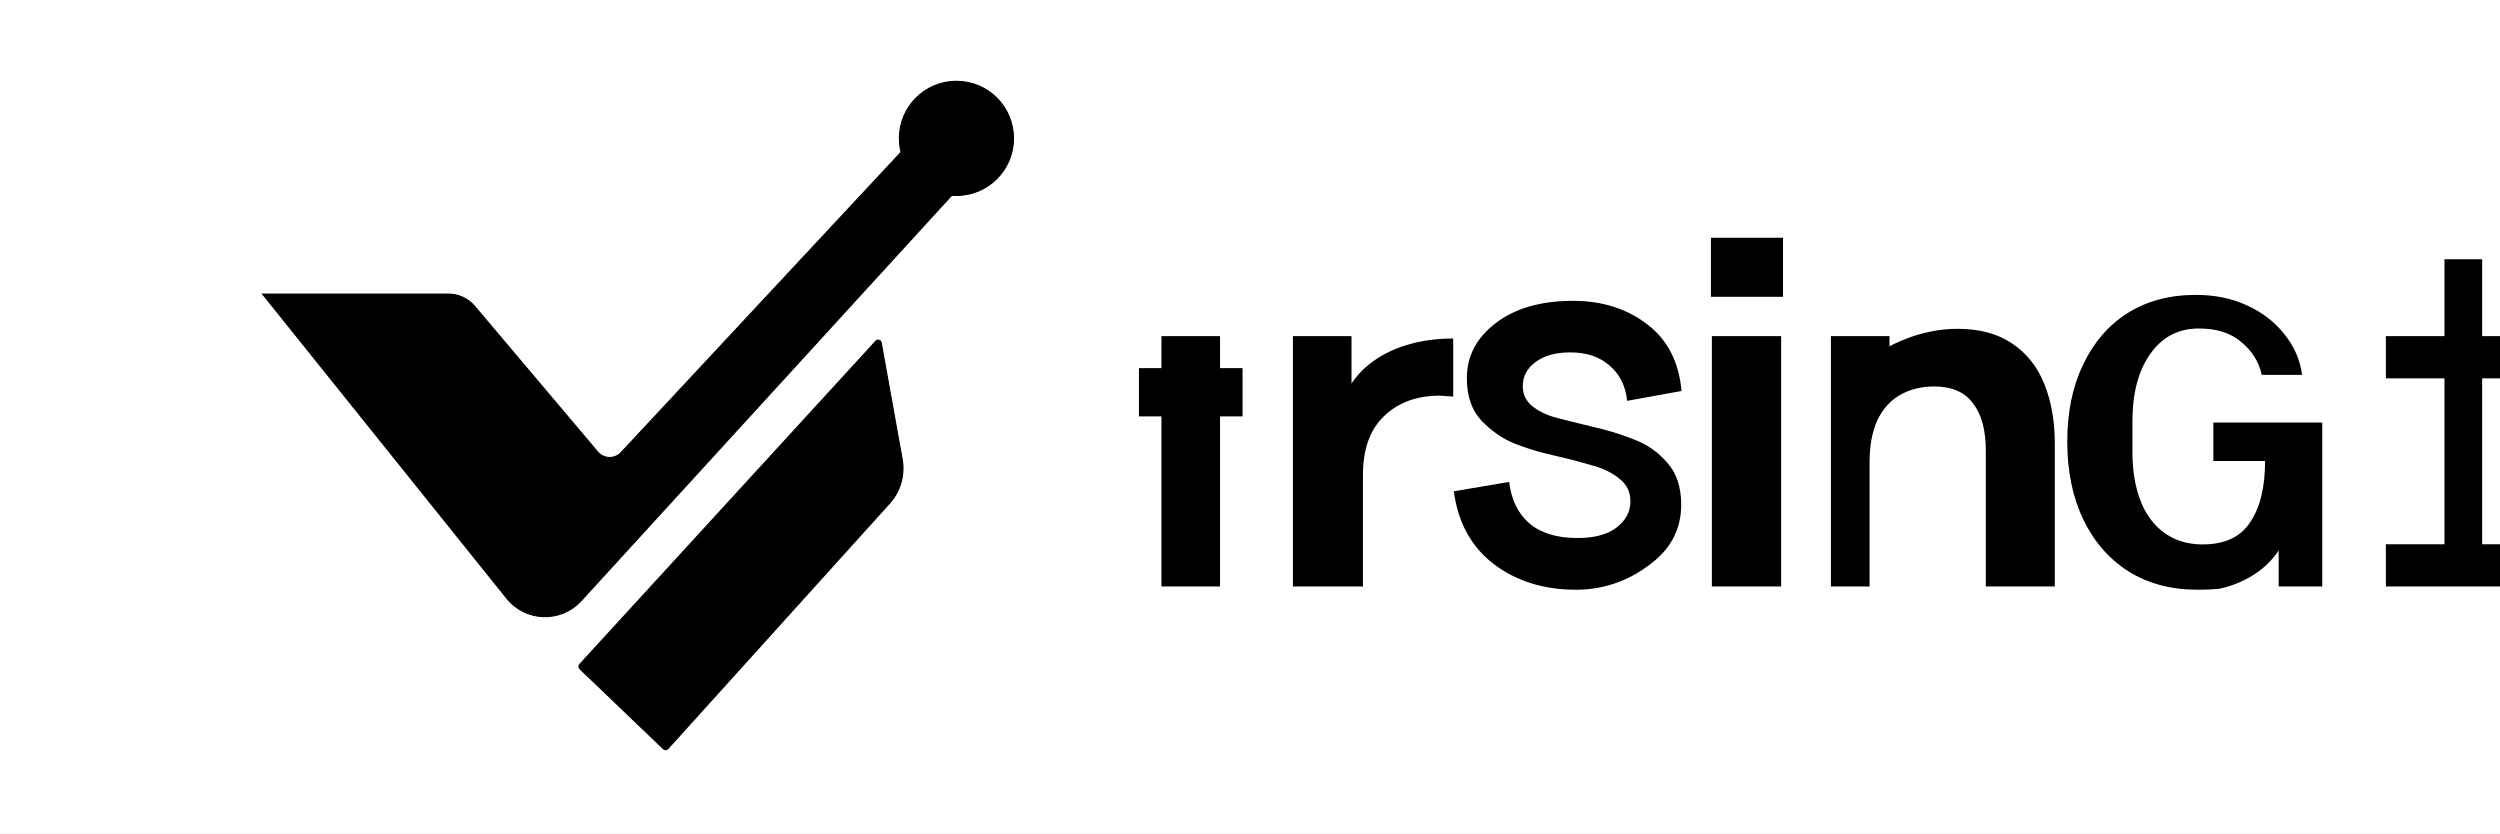
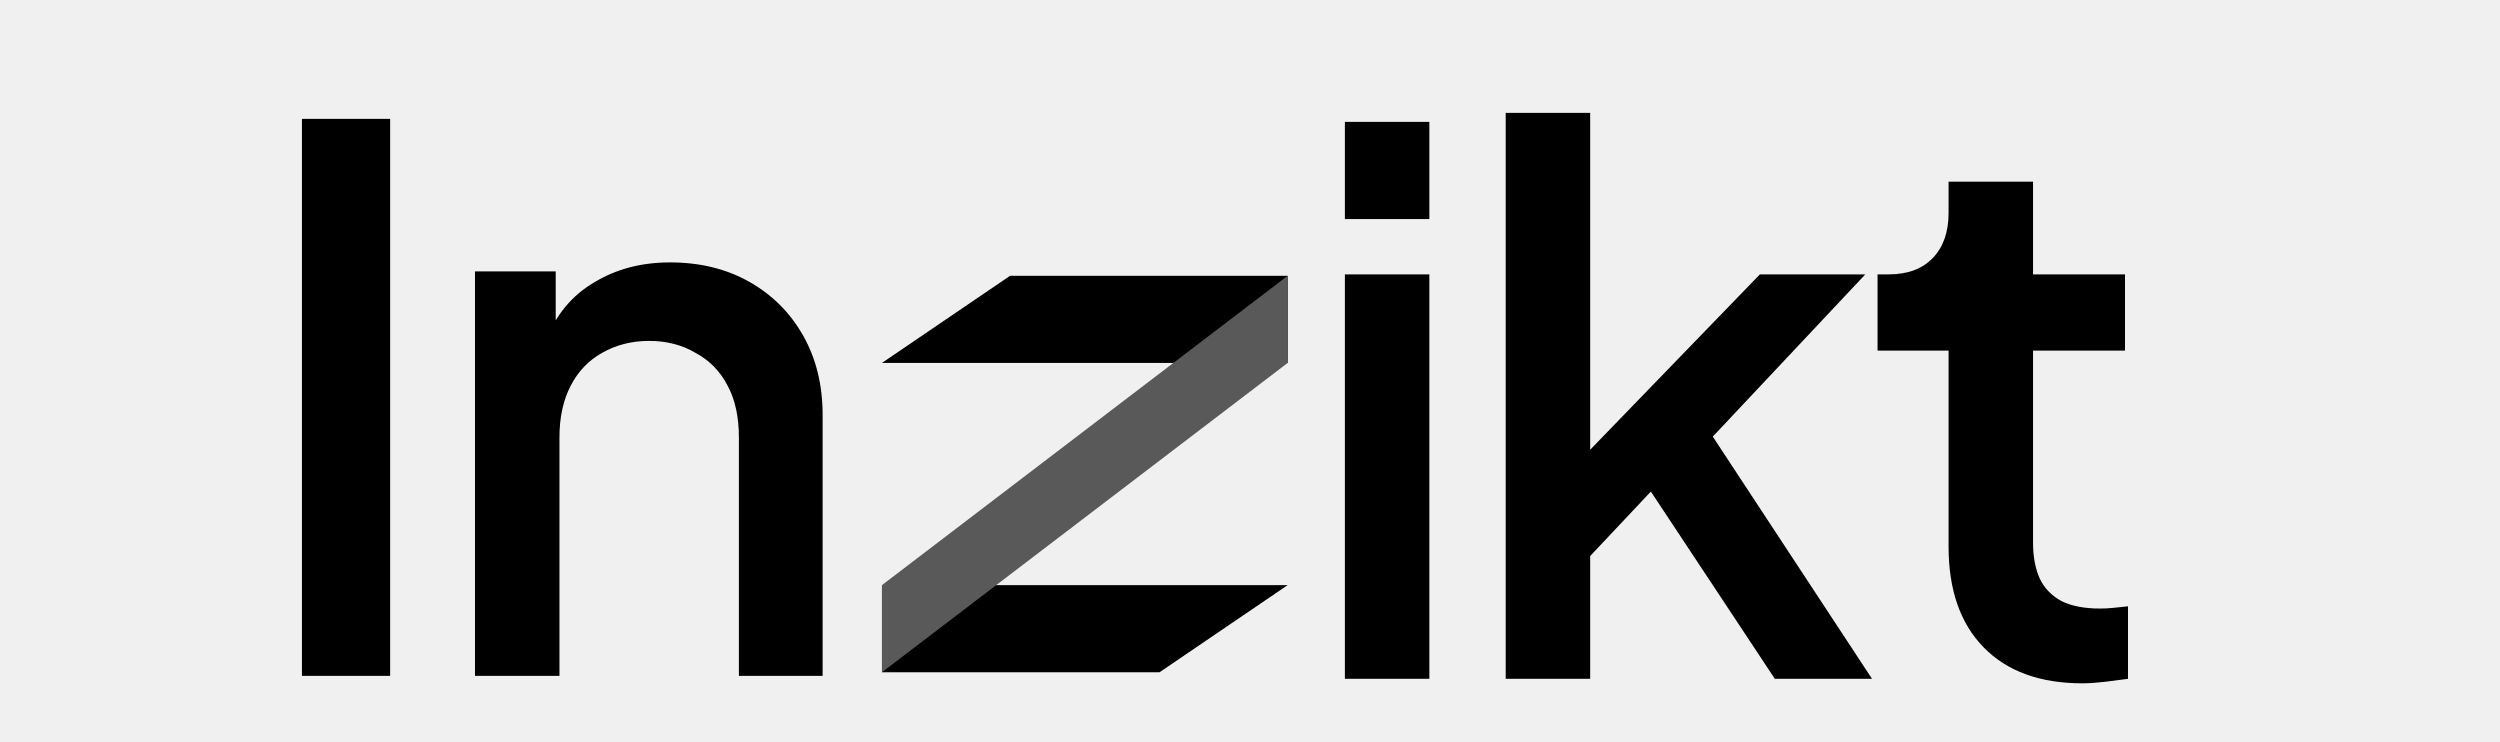
- <svg xmlns="http://www.w3.org/2000/svg" width="2400" height="800" viewBox="0 0 2400 800" fill="none">
-   <rect width="2400" height="800" fill="white" />
-   <path d="M455.656 293.988C449.386 286.565 440.163 282.283 430.447 282.283H252L486.536 574.47C504.582 596.953 538.43 598.039 557.881 576.759L951.971 145.594L904.655 103.535L596.236 434.399C590.105 440.975 579.607 440.718 573.805 433.85L455.656 293.988Z" fill="black" stroke="black" />
-   <path d="M973 132.826C973 102.546 948.454 78 918.174 78C887.894 78 863.348 102.546 863.348 132.826C863.348 163.106 887.894 187.652 918.174 187.652C948.454 187.652 973 163.106 973 132.826Z" fill="black" stroke="black" />
-   <path d="M556.482 637.836L840.818 327.467C842.495 325.636 845.543 326.519 845.983 328.962L866.101 440.793C868.841 456.027 864.371 471.672 853.996 483.16L641.196 718.76C640.062 720.015 638.116 720.085 636.894 718.915L556.619 642.03C555.441 640.901 555.38 639.039 556.482 637.836Z" fill="black" stroke="black" />
-   <path d="M1115 563V322.7H1171.25V563H1115ZM1093.4 399.75V353.4H1192.85V399.75H1093.4ZM1241.19 563V322.7H1297.44V420.35L1288.44 386.15C1295.34 366.95 1308.24 351.9 1327.14 341.1C1346.34 330.3 1368.99 324.95 1395.09 324.95V380.75C1392.99 380.45 1390.74 380.3 1388.34 380.3C1385.94 380 1383.84 379.85 1382.04 379.85C1359.99 379.85 1342.14 386.45 1328.49 399.65C1315.14 412.55 1308.44 431.3 1308.44 455.9V563H1241.19ZM1513.01 566.15C1482.01 566.15 1455.61 557.9 1433.86 541.4C1412.41 524.9 1399.66 501.65 1395.66 471.65L1448.76 462.65C1450.86 479.75 1457.31 493 1468.11 502.4C1479.21 511.8 1494.56 516.5 1514.36 516.5C1530.56 516.5 1543.01 513.2 1551.71 506.6C1560.71 499.7 1565.21 491.3 1565.21 481.4C1565.21 472.3 1561.76 465.1 1554.86 459.8C1548.26 454.2 1539.91 450 1529.81 447.2C1519.71 444.1 1507.31 440.85 1492.61 437.45C1478.51 434.35 1465.56 430.45 1453.76 425.75C1442.26 421.05 1431.71 413.7 1422.11 403.7C1412.81 393.7 1408.16 380.15 1408.16 363.05C1408.16 342.05 1417.31 324.5 1435.61 310.4C1454.21 296 1479.06 288.8 1510.16 288.8C1538.06 288.8 1561.76 296.3 1581.26 311.3C1600.76 326 1611.76 347.35 1614.26 375.35L1562.06 384.8C1560.56 370.4 1554.86 359.05 1544.96 350.75C1535.36 342.45 1523.06 338.3 1507.46 338.3C1493.36 338.3 1482.16 341.45 1473.86 347.75C1465.86 353.75 1461.86 361.4 1461.86 370.7C1461.86 378.4 1464.86 384.8 1470.86 389.8C1477.16 394.8 1484.76 398.5 1493.66 400.9C1502.86 403.3 1514.06 406.1 1527.26 409.3C1542.56 412.7 1556.36 416.9 1568.66 421.9C1581.26 426.6 1591.96 434.1 1600.76 444.4C1609.56 454.4 1613.96 467.75 1613.96 484.45C1613.96 507.1 1604.66 525.7 1586.06 540.25C1567.76 554.85 1543.41 566.15 1513.01 566.15ZM1643.39 563V322.7H1709.89V563H1643.39ZM1642.49 284.9V228.2H1711.69V284.9H1642.49ZM1757.68 563V322.7H1813.93V369.05L1807.63 336.2C1813.93 332.2 1820.83 328.75 1828.33 325.85C1836.13 322.65 1844.38 320.15 1853.08 318.35C1861.78 316.55 1870.48 315.65 1879.18 315.65C1900.18 315.65 1917.58 320.3 1931.38 329.6C1945.48 338.9 1955.88 351.95 1962.58 368.75C1969.28 385.25 1972.63 404.45 1972.63 426.35V563H1906.38V432.65C1906.38 412.85 1902.28 397.7 1894.08 387.2C1886.18 376.4 1873.78 371 1856.88 371C1844.58 371 1833.68 373.7 1824.18 379.1C1814.68 384.5 1807.33 392.7 1802.13 403.7C1797.23 414.7 1794.78 428 1794.78 443.6V563H1757.68ZM2109.82 566.15C2084.02 566.15 2061.67 560.15 2042.77 548.15C2024.17 536.15 2009.82 519.5 1999.72 498.2C1989.62 476.9 1984.57 452.15 1984.57 423.95C1984.57 395.75 1989.62 371.15 1999.72 350.15C2009.82 328.85 2024.02 312.35 2042.32 300.65C2060.92 288.95 2082.82 283.1 2108.02 283.1C2126.32 283.1 2142.67 286.45 2157.07 293.15C2171.77 299.85 2183.72 309.05 2192.92 320.75C2202.42 332.45 2208.12 345.5 2210.02 359.9L2171.32 359.9C2168.52 347.3 2161.97 336.8 2151.67 328.4C2141.67 319.7 2128.12 315.35 2111.02 315.35C2091.22 315.35 2075.62 323.5 2064.22 339.8C2052.82 355.8 2047.12 377.4 2047.12 404.6V433.1C2047.12 461.3 2053.12 483.35 2065.12 499.25C2077.42 514.85 2093.92 522.65 2114.62 522.65C2135.62 522.65 2150.77 515.6 2160.07 501.5C2169.67 487.4 2174.47 467.75 2174.47 442.55H2124.82V405.65H2229.37V563H2187.52V516.65L2193.82 517.55C2187.52 530.45 2178.92 540.85 2168.02 548.75C2157.12 556.65 2144.62 562.15 2130.52 565.25C2124.22 565.85 2117.32 566.15 2109.82 566.15ZM2290.43 563V522.5H2346.68V363.2H2290.43V322.7H2346.68V248.9H2382.88V322.7H2443.18V363.2H2382.88V522.5H2443.18V563H2290.43Z" fill="black" />
+ <svg xmlns="http://www.w3.org/2000/svg" width="836" height="248" viewBox="0 0 836 248" fill="none">
+   <path d="M100.968 226V39.75H130.468V226H100.968ZM158.834 226V90.75H185.834V117.25L182.584 113.75C185.917 105.25 191.25 98.833 198.584 94.5C205.917 90 214.417 87.75 224.084 87.75C234.084 87.75 242.917 89.917 250.584 94.25C258.25 98.583 264.25 104.583 268.584 112.25C272.917 119.917 275.084 128.75 275.084 138.75V226H247.084V146.25C247.084 139.417 245.834 133.667 243.334 129C240.834 124.167 237.25 120.5 232.584 118C228.084 115.333 222.917 114 217.084 114C211.25 114 206 115.333 201.334 118C196.834 120.5 193.334 124.167 190.834 129C188.334 133.833 187.084 139.583 187.084 146.25V226H158.834Z" fill="black" />
+   <path d="M449.727 227V91.75H477.977V227H449.727ZM449.727 73.25V40.75H477.977V73.25H449.727ZM503.506 227V37.75H531.756V164.5L520.756 161.75L588.506 91.75H623.756L572.756 146L626.006 227H593.506L546.006 155.25L562.756 153L522.756 195.5L531.756 176.75V227H503.506ZM696.352 228.5C682.185 228.5 671.185 224.5 663.352 216.5C655.519 208.5 651.602 197.25 651.602 182.75V117.25H627.852V91.75H631.602C637.935 91.75 642.852 89.917 646.352 86.25C649.852 82.583 651.602 77.583 651.602 71.25V60.75H679.852V91.75H710.602V117.25H679.852V181.5C679.852 186.167 680.602 190.167 682.102 193.5C683.602 196.667 686.019 199.167 689.352 201C692.685 202.667 697.019 203.5 702.352 203.5C703.685 203.5 705.185 203.417 706.852 203.25C708.519 203.083 710.102 202.917 711.602 202.75V227C709.269 227.333 706.685 227.667 703.852 228C701.019 228.333 698.519 228.5 696.352 228.5Z" fill="black" />
+   <path d="M337.773 92.218H430.603V121.356H294.928L337.773 92.218Z" fill="black" />
+   <path d="M294.928 195.659H430.603L387.758 224.797H294.928V195.659Z" fill="black" />
+   <path d="M430.601 121.357L294.929 224.797L294.927 195.659L430.603 92.218L430.601 121.357Z" fill="#595959" />
</svg>
